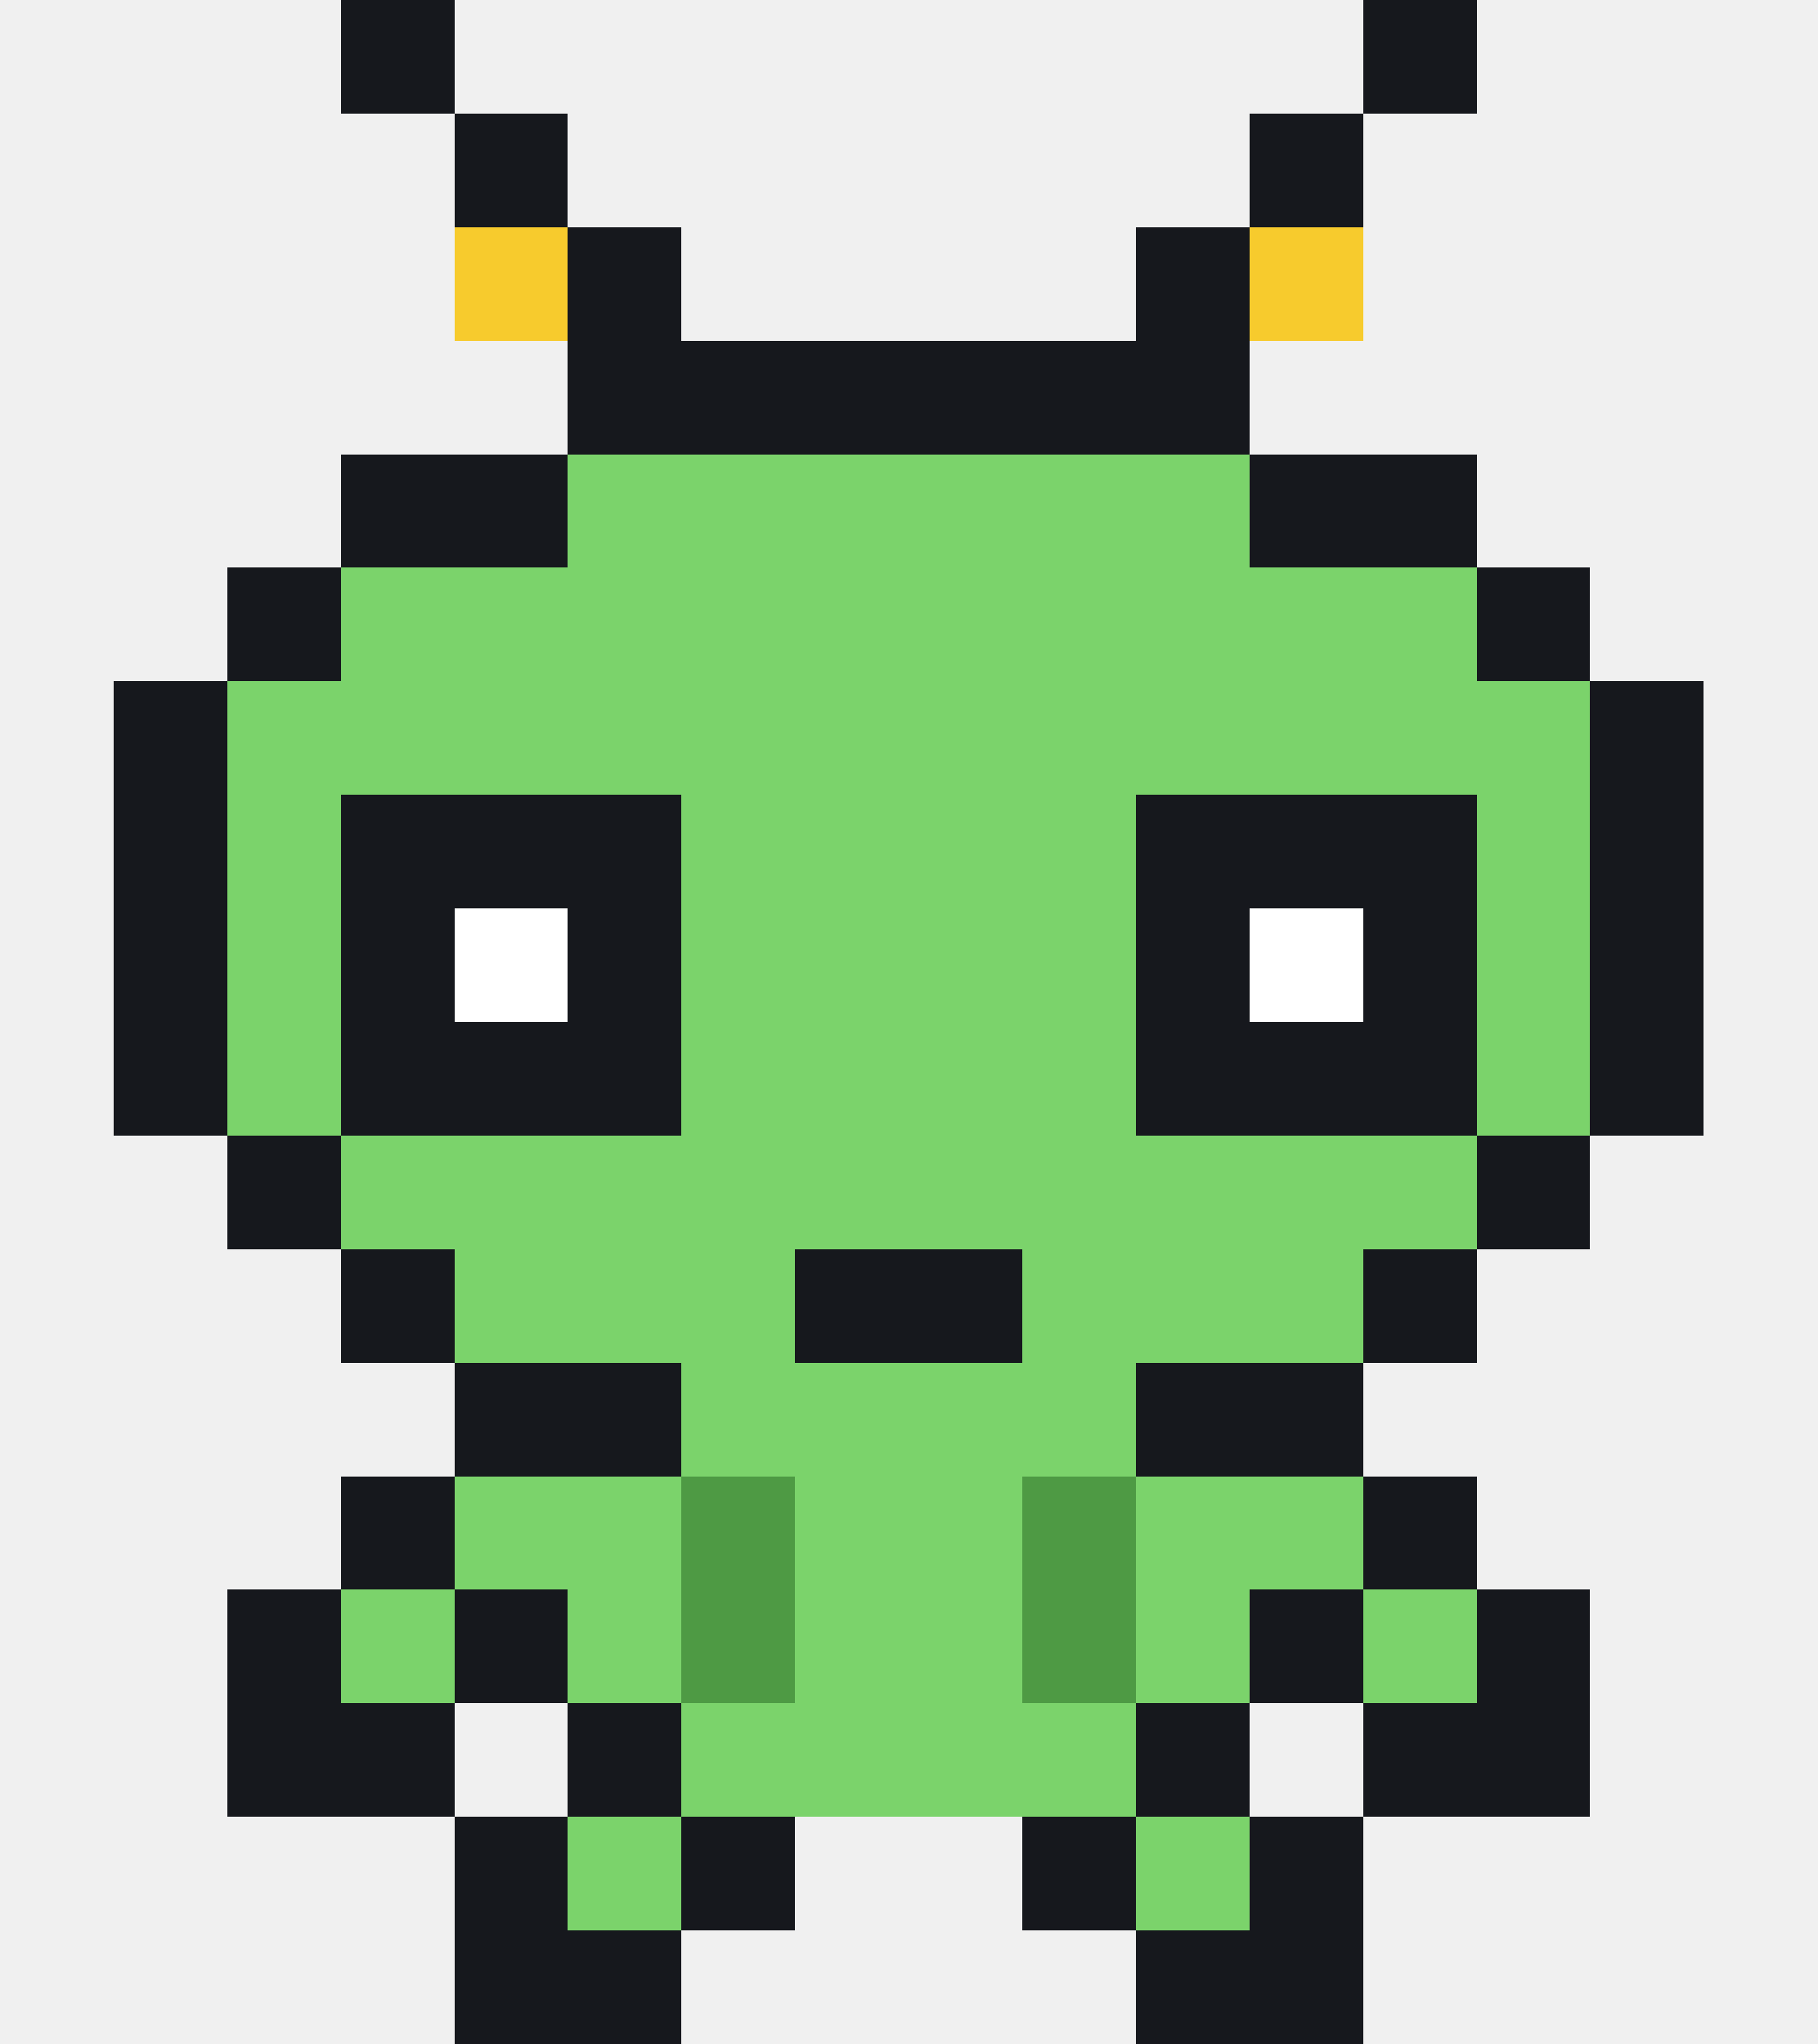
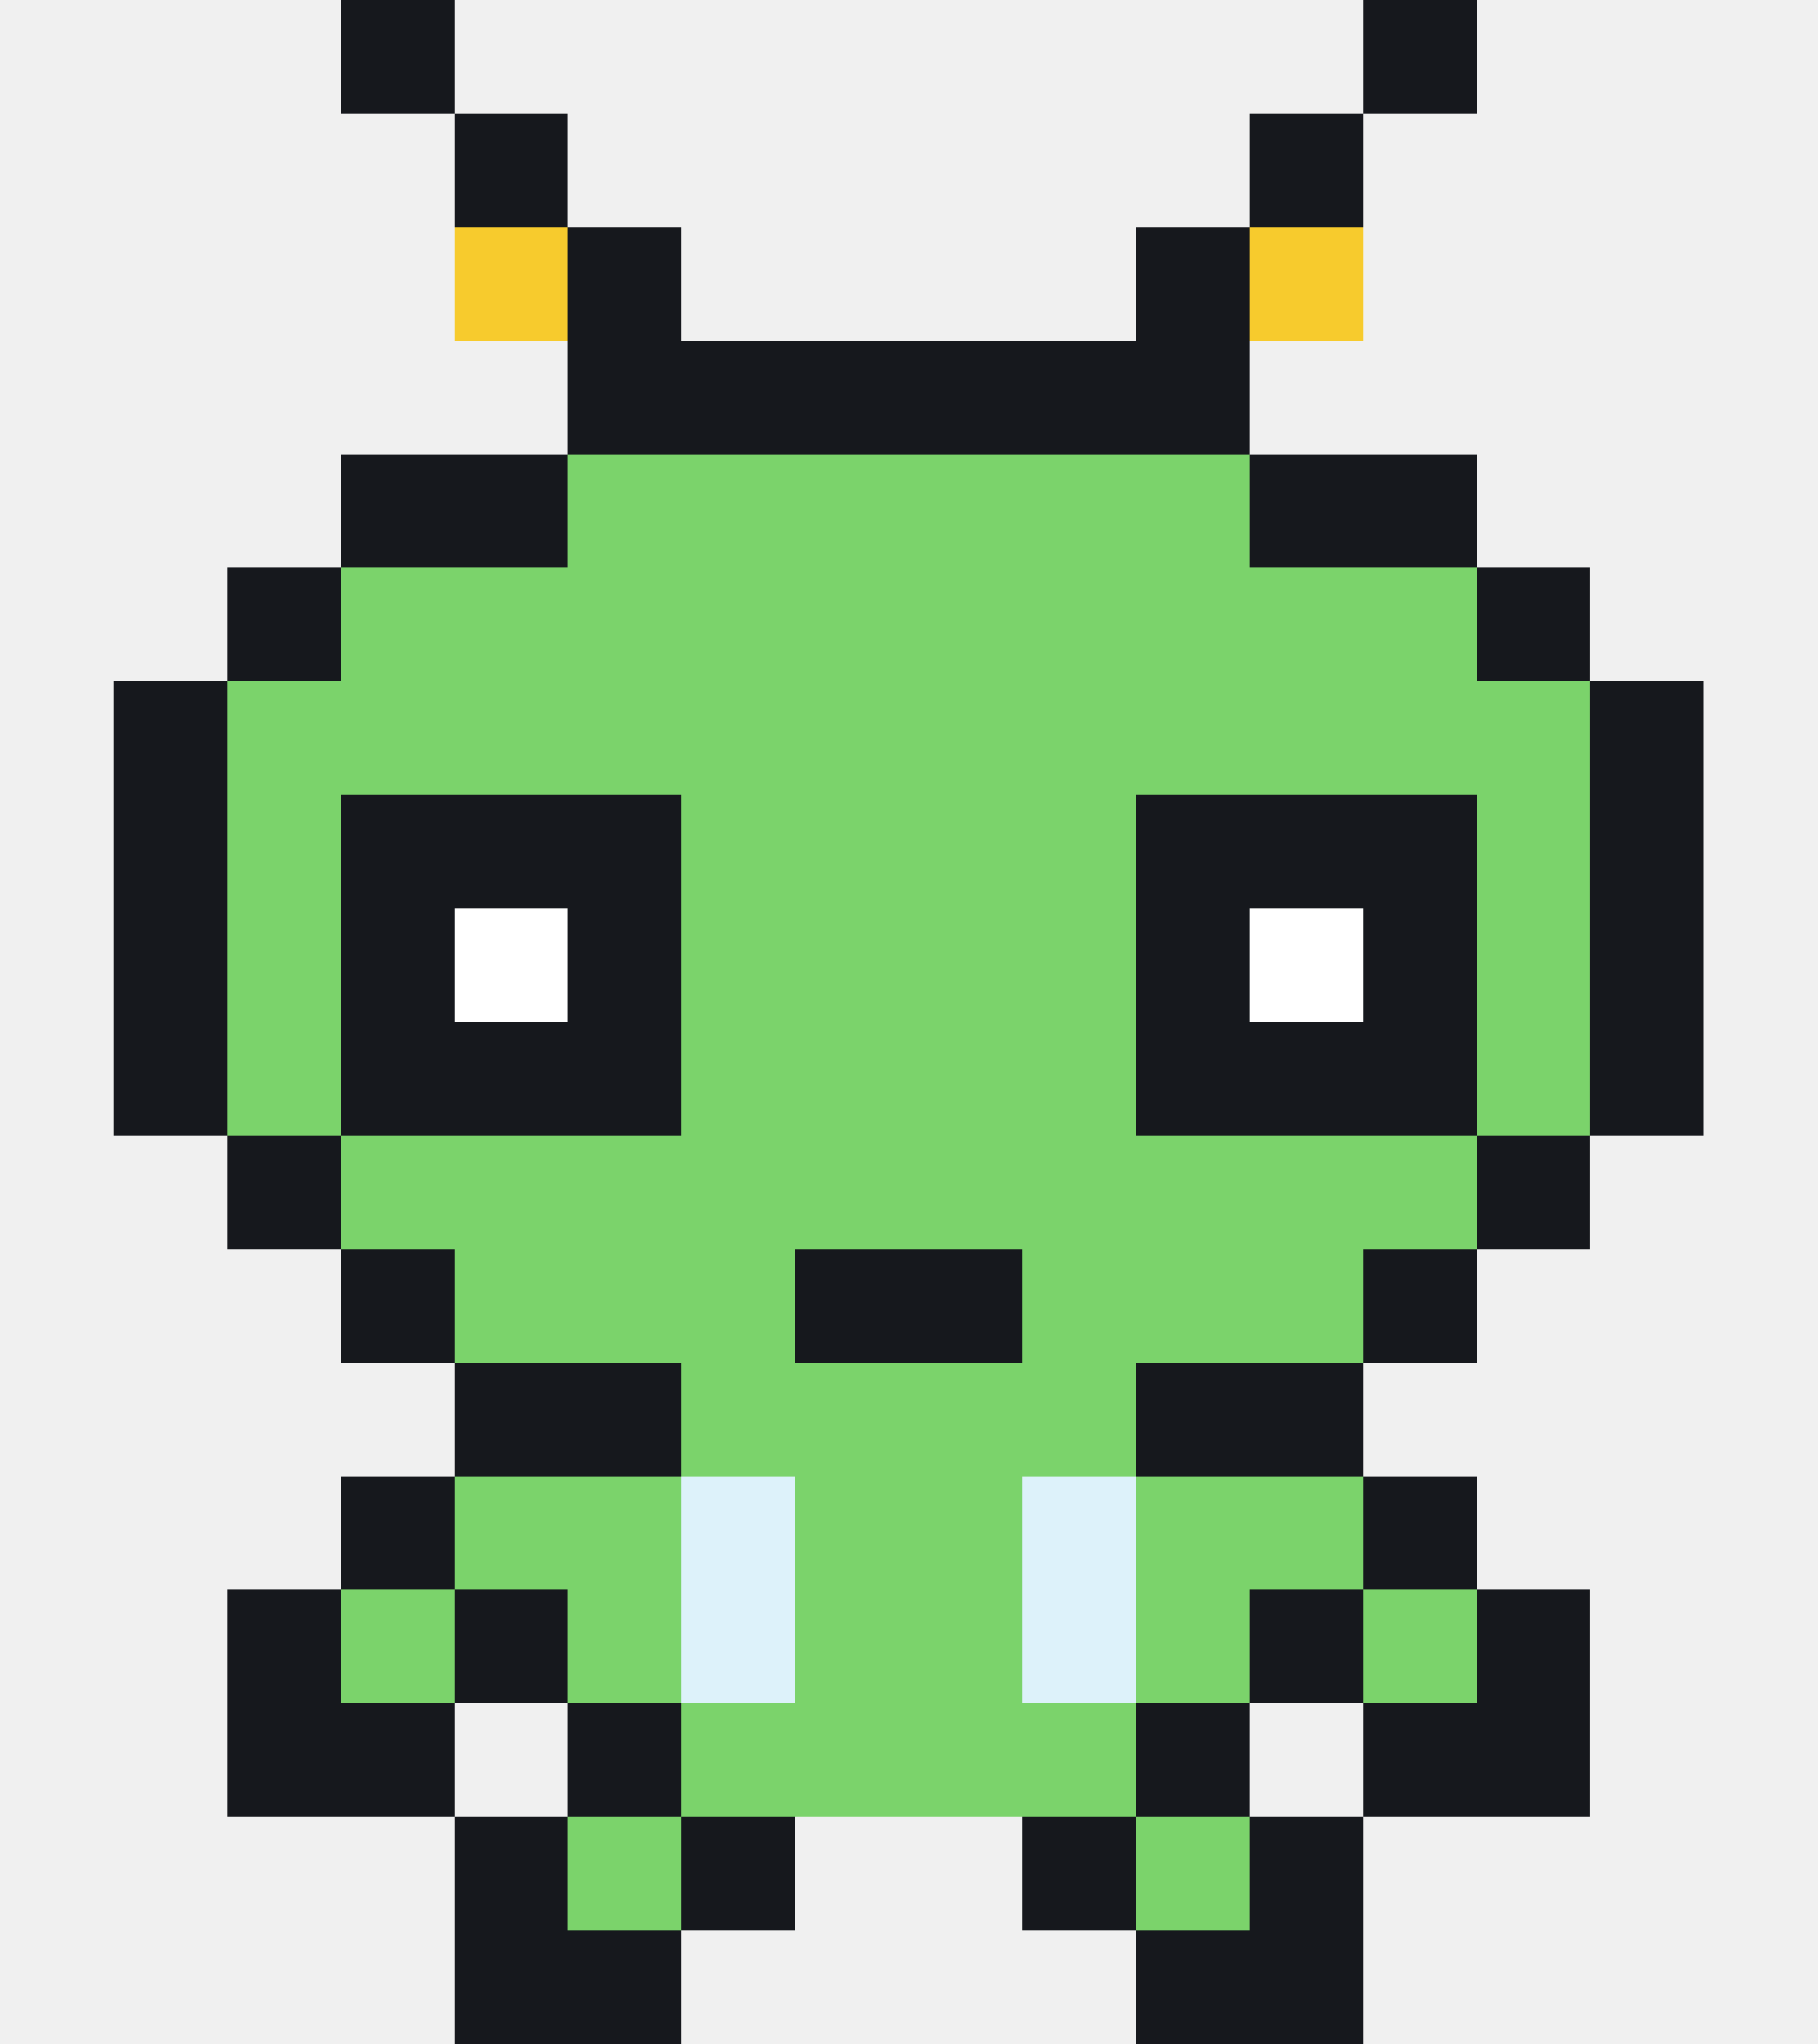
<svg xmlns="http://www.w3.org/2000/svg" viewBox="0 0 16 18" width="160" height="180" shape-rendering="crispEdges">
  <rect x="3" y="0" width="1" height="1" fill="#16181D" />
  <rect x="12" y="0" width="1" height="1" fill="#16181D" />
  <rect x="4" y="1" width="1" height="1" fill="#16181D" />
  <rect x="11" y="1" width="1" height="1" fill="#16181D" />
  <rect x="4" y="2" width="1" height="1" fill="#F7CB2D" />
  <rect x="5" y="2" width="1" height="1" fill="#16181D" />
  <rect x="10" y="2" width="1" height="1" fill="#16181D" />
  <rect x="11" y="2" width="1" height="1" fill="#F7CB2D" />
  <rect x="5" y="3" width="6" height="1" fill="#16181D" />
  <rect x="3" y="4" width="2" height="1" fill="#16181D" />
  <rect x="5" y="4" width="6" height="1" fill="#7BD36B" />
  <rect x="11" y="4" width="2" height="1" fill="#16181D" />
  <rect x="2" y="5" width="1" height="1" fill="#16181D" />
  <rect x="3" y="5" width="10" height="1" fill="#7BD36B" />
  <rect x="13" y="5" width="1" height="1" fill="#16181D" />
  <rect x="1" y="6" width="1" height="1" fill="#16181D" />
  <rect x="2" y="6" width="12" height="1" fill="#7BD36B" />
  <rect x="14" y="6" width="1" height="1" fill="#16181D" />
  <rect x="1" y="7" width="1" height="1" fill="#16181D" />
  <rect x="2" y="7" width="1" height="1" fill="#7BD36B" />
  <rect x="3" y="7" width="3" height="1" fill="#16181D" />
  <rect x="6" y="7" width="4" height="1" fill="#7BD36B" />
  <rect x="10" y="7" width="3" height="1" fill="#16181D" />
  <rect x="13" y="7" width="1" height="1" fill="#7BD36B" />
  <rect x="14" y="7" width="1" height="1" fill="#16181D" />
  <rect x="1" y="8" width="1" height="1" fill="#16181D" />
  <rect x="2" y="8" width="1" height="1" fill="#7BD36B" />
  <rect x="3" y="8" width="1" height="1" fill="#16181D" />
  <rect x="4" y="8" width="1" height="1" fill="#FFFFFF" />
  <rect x="5" y="8" width="1" height="1" fill="#16181D" />
  <rect x="6" y="8" width="4" height="1" fill="#7BD36B" />
  <rect x="10" y="8" width="1" height="1" fill="#16181D" />
  <rect x="11" y="8" width="1" height="1" fill="#FFFFFF" />
  <rect x="12" y="8" width="1" height="1" fill="#16181D" />
  <rect x="13" y="8" width="1" height="1" fill="#7BD36B" />
  <rect x="14" y="8" width="1" height="1" fill="#16181D" />
  <rect x="1" y="9" width="1" height="1" fill="#16181D" />
  <rect x="2" y="9" width="1" height="1" fill="#7BD36B" />
  <rect x="3" y="9" width="3" height="1" fill="#16181D" />
  <rect x="6" y="9" width="4" height="1" fill="#7BD36B" />
  <rect x="10" y="9" width="3" height="1" fill="#16181D" />
  <rect x="13" y="9" width="1" height="1" fill="#7BD36B" />
  <rect x="14" y="9" width="1" height="1" fill="#16181D" />
  <rect x="2" y="10" width="1" height="1" fill="#16181D" />
  <rect x="3" y="10" width="10" height="1" fill="#7BD36B" />
  <rect x="13" y="10" width="1" height="1" fill="#16181D" />
  <rect x="3" y="11" width="1" height="1" fill="#16181D" />
  <rect x="4" y="11" width="3" height="1" fill="#7BD36B" />
  <rect x="7" y="11" width="2" height="1" fill="#16181D" />
  <rect x="9" y="11" width="3" height="1" fill="#7BD36B" />
  <rect x="12" y="11" width="1" height="1" fill="#16181D" />
  <rect x="4" y="12" width="2" height="1" fill="#16181D" />
  <rect x="6" y="12" width="4" height="1" fill="#7BD36B" />
  <rect x="10" y="12" width="2" height="1" fill="#16181D" />
  <rect x="3" y="13" width="1" height="1" fill="#16181D" />
  <rect x="4" y="13" width="2" height="1" fill="#7BD36B" />
-   <rect x="6" y="13" width="1" height="1" fill="#4E9A44" />
+   <rect x="6" y="13" width="1" height="1" fill="#DDF2FA" />
  <rect x="7" y="13" width="2" height="1" fill="#7BD36B" />
-   <rect x="9" y="13" width="1" height="1" fill="#4E9A44" />
+   <rect x="9" y="13" width="1" height="1" fill="#DDF2FA" />
  <rect x="10" y="13" width="2" height="1" fill="#7BD36B" />
  <rect x="12" y="13" width="1" height="1" fill="#16181D" />
  <rect x="2" y="14" width="1" height="1" fill="#16181D" />
  <rect x="3" y="14" width="1" height="1" fill="#7BD36B" />
  <rect x="4" y="14" width="1" height="1" fill="#16181D" />
  <rect x="5" y="14" width="1" height="1" fill="#7BD36B" />
-   <rect x="6" y="14" width="1" height="1" fill="#4E9A44" />
+   <rect x="6" y="14" width="1" height="1" fill="#DDF2FA" />
  <rect x="7" y="14" width="2" height="1" fill="#7BD36B" />
-   <rect x="9" y="14" width="1" height="1" fill="#4E9A44" />
+   <rect x="9" y="14" width="1" height="1" fill="#DDF2FA" />
  <rect x="10" y="14" width="1" height="1" fill="#7BD36B" />
  <rect x="11" y="14" width="1" height="1" fill="#16181D" />
  <rect x="12" y="14" width="1" height="1" fill="#7BD36B" />
  <rect x="13" y="14" width="1" height="1" fill="#16181D" />
  <rect x="2" y="15" width="2" height="1" fill="#16181D" />
  <rect x="5" y="15" width="1" height="1" fill="#16181D" />
  <rect x="6" y="15" width="4" height="1" fill="#7BD36B" />
  <rect x="10" y="15" width="1" height="1" fill="#16181D" />
  <rect x="12" y="15" width="2" height="1" fill="#16181D" />
  <rect x="4" y="16" width="1" height="1" fill="#16181D" />
  <rect x="5" y="16" width="1" height="1" fill="#7BD36B" />
  <rect x="6" y="16" width="1" height="1" fill="#16181D" />
  <rect x="9" y="16" width="1" height="1" fill="#16181D" />
  <rect x="10" y="16" width="1" height="1" fill="#7BD36B" />
  <rect x="11" y="16" width="1" height="1" fill="#16181D" />
  <rect x="4" y="17" width="2" height="1" fill="#16181D" />
  <rect x="10" y="17" width="2" height="1" fill="#16181D" />
</svg>
